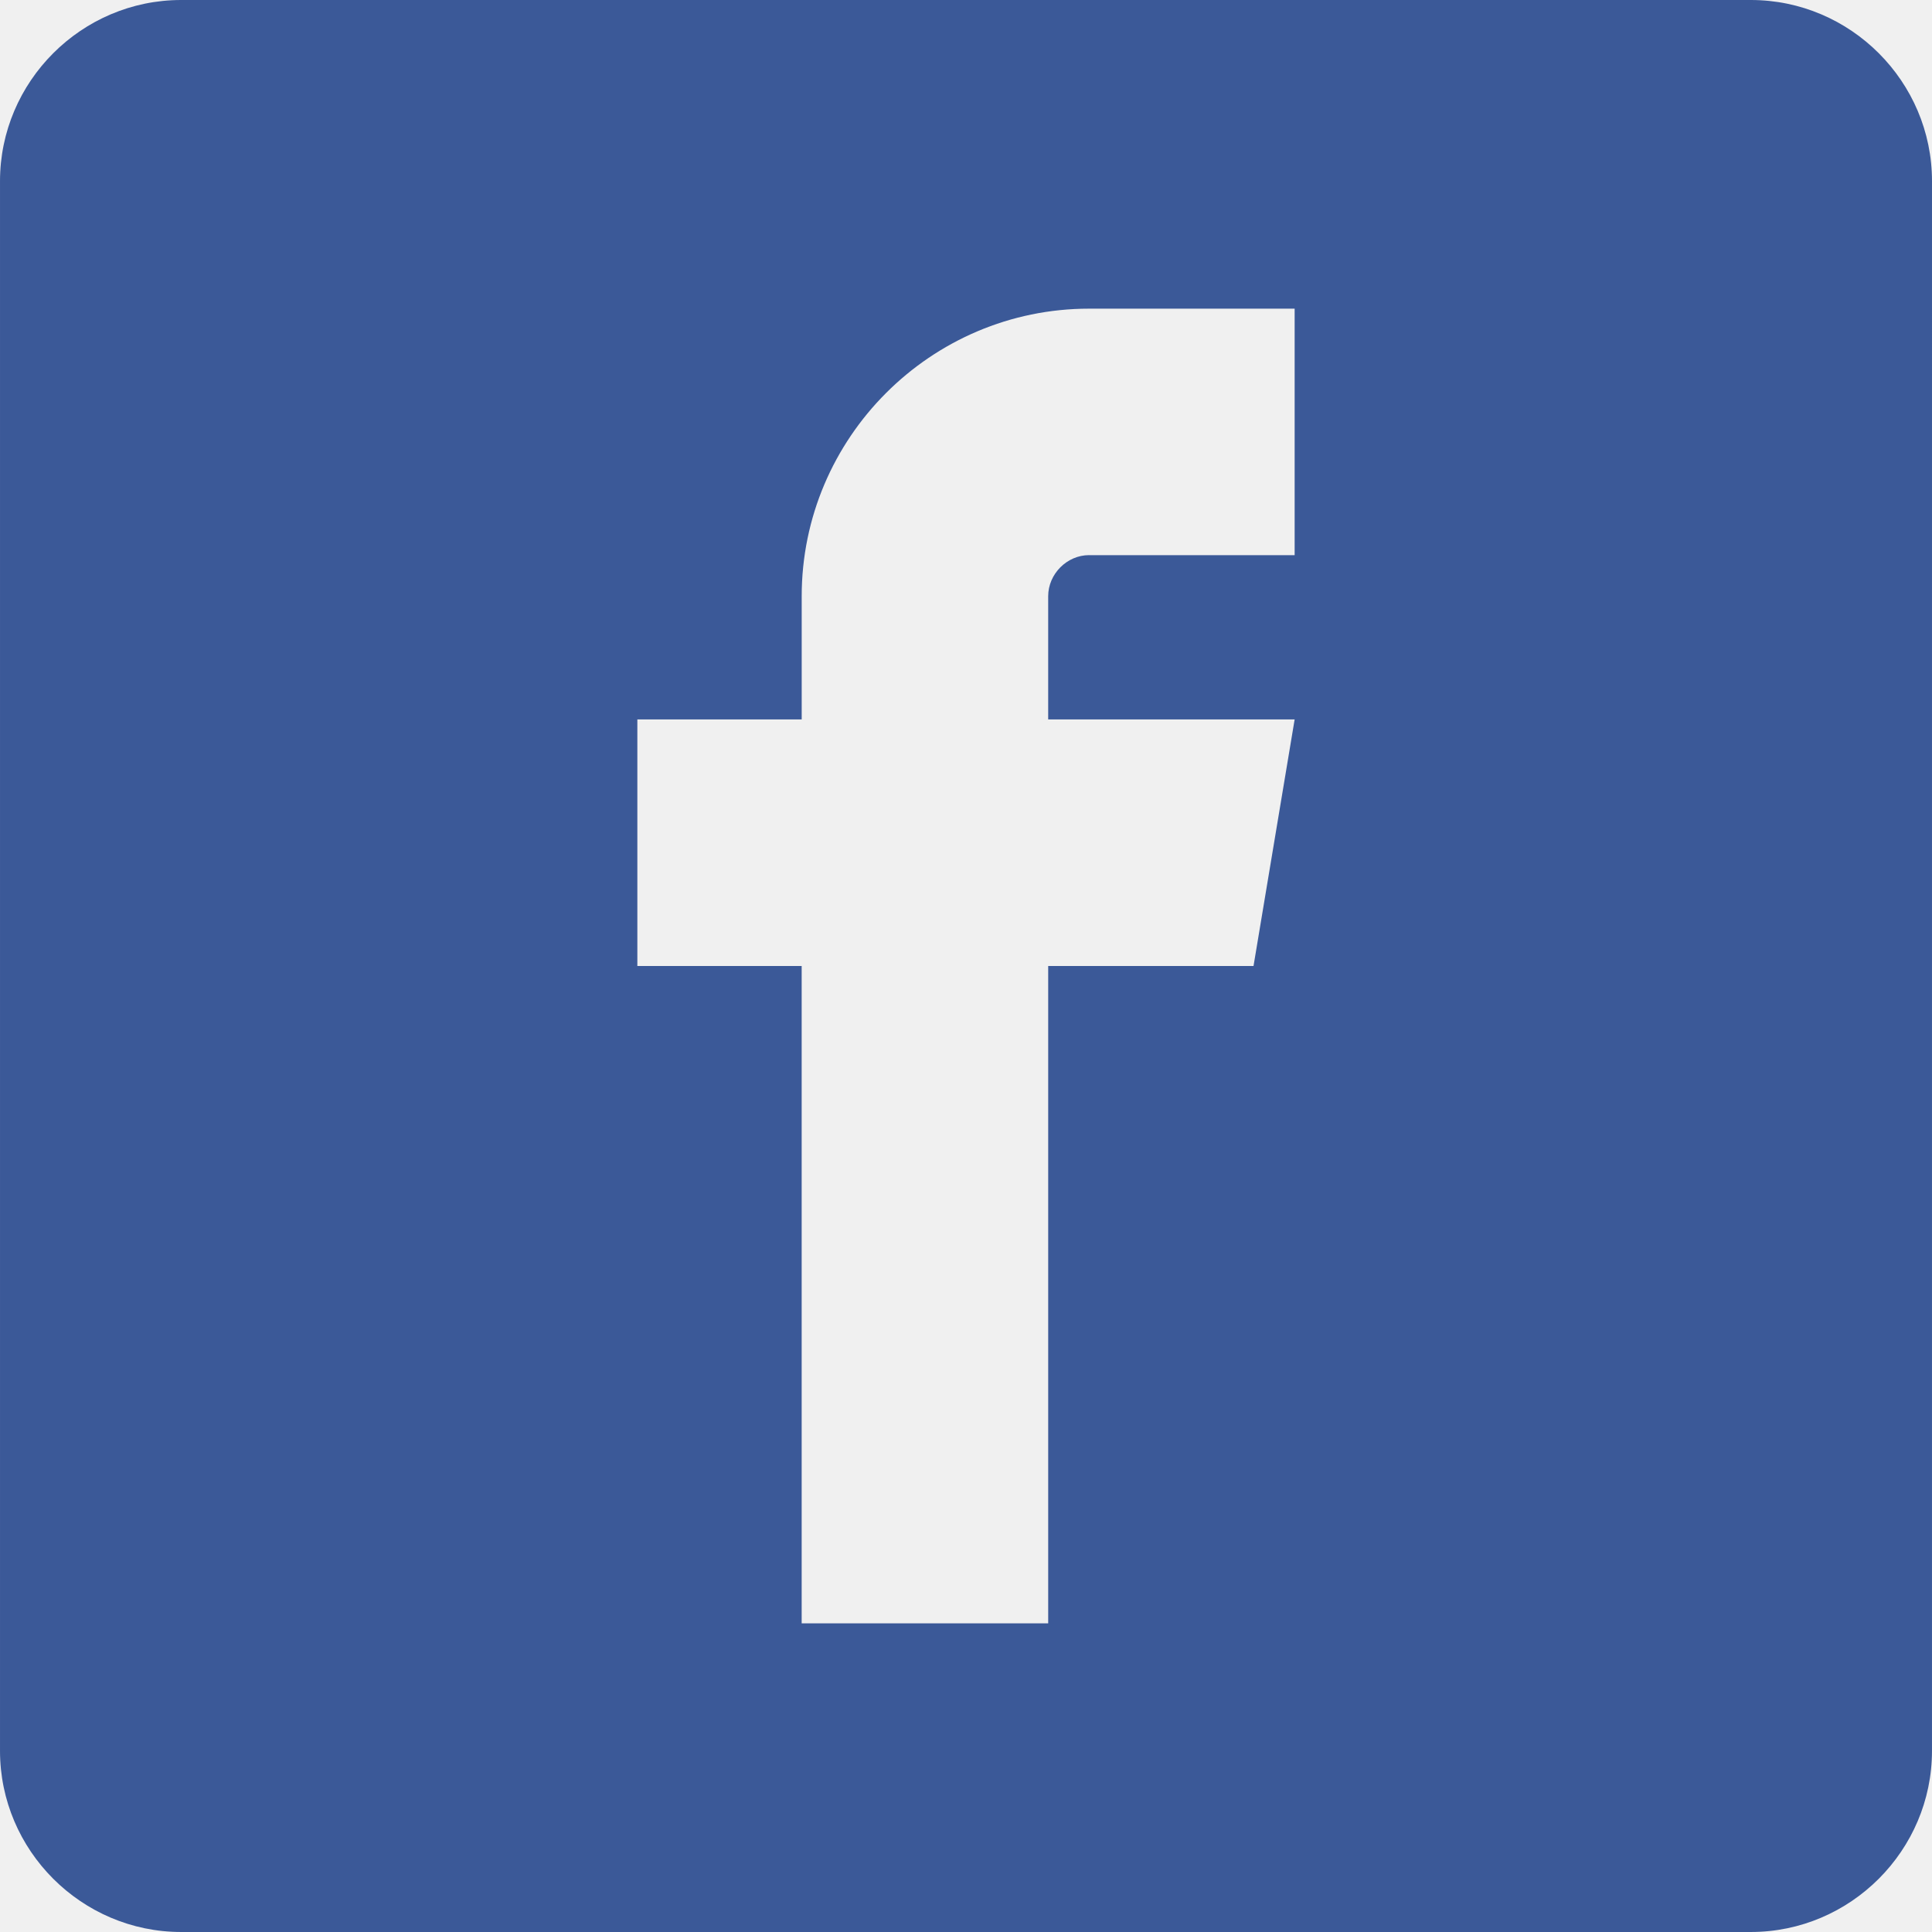
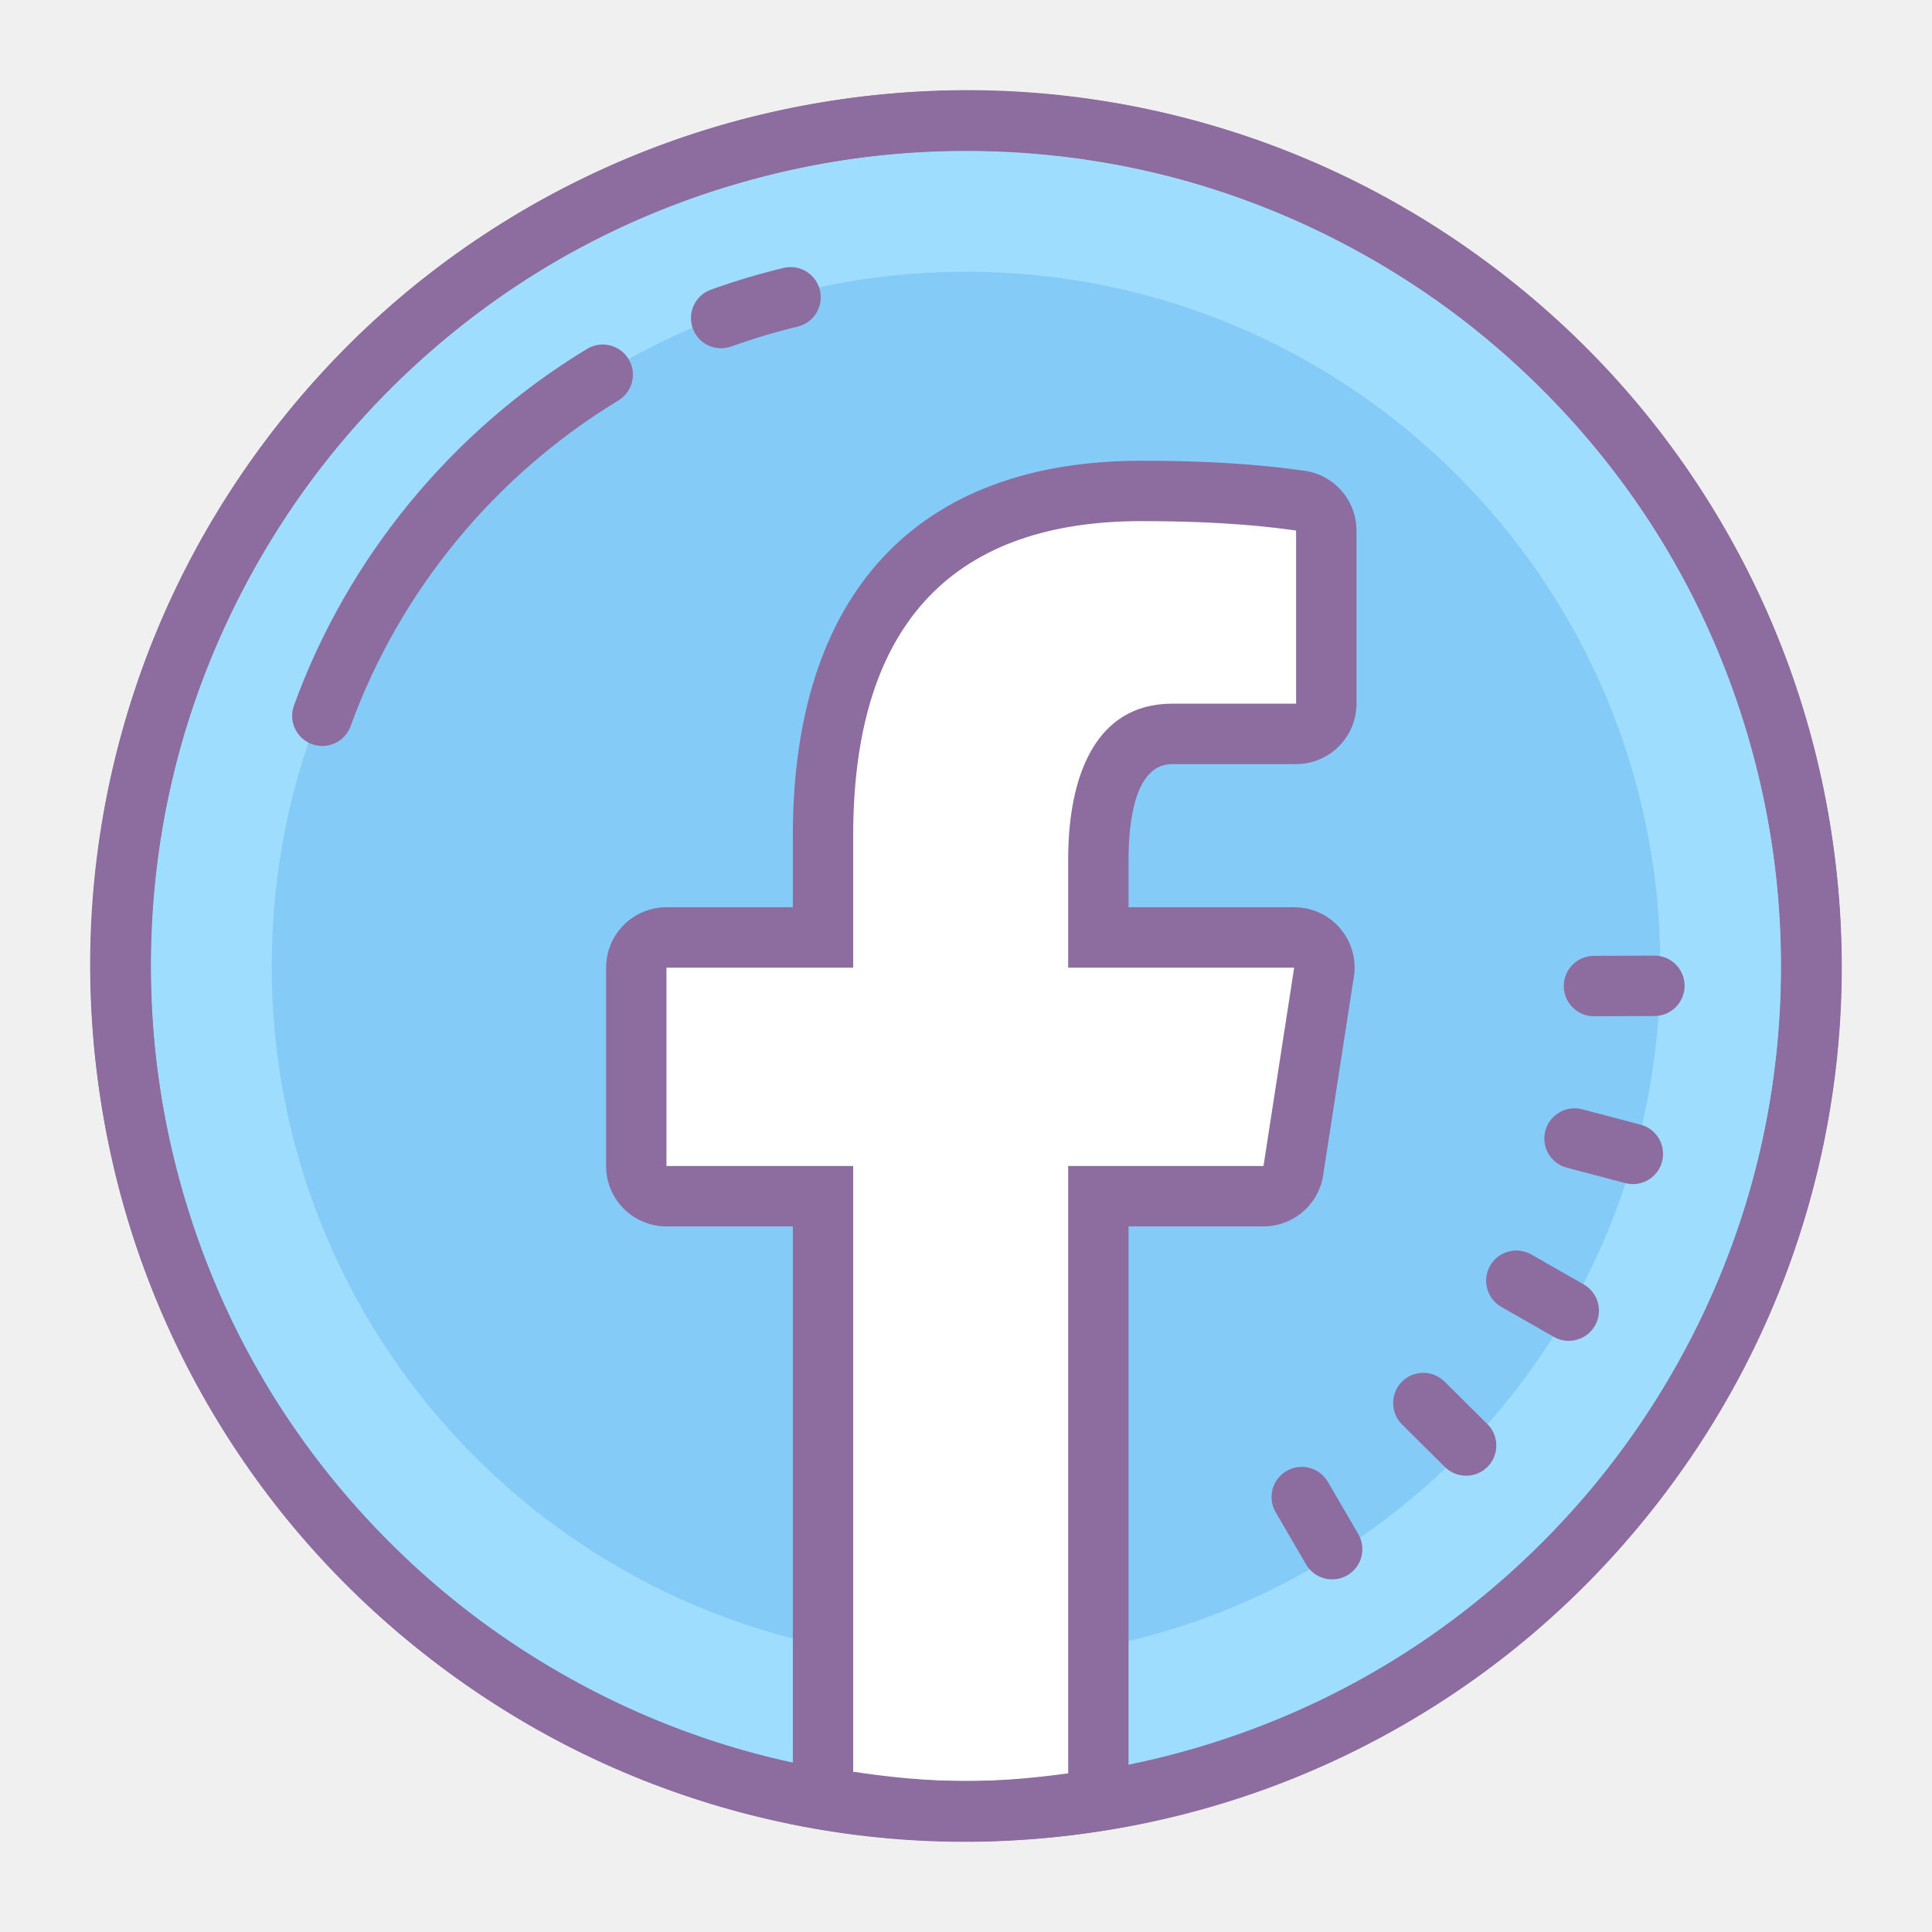
- <svg xmlns="http://www.w3.org/2000/svg" viewBox="0 0 333333 333333" shape-rendering="geometricPrecision" text-rendering="geometricPrecision" image-rendering="optimizeQuality" fill-rule="evenodd" clip-rule="evenodd">
-   <path d="M302077 0H31255C14069 0 1 14068 1 31256v270822c0 17186 14068 31254 31254 31254h270822c17186 0 31254-14068 31254-31254l2-270824C333333 14068 319265 0 302079 0h-2zM187907 95783h35461V53254h-35461c-27307 0-49588 22274-49588 49618v21255h-28355v42539h28350v113412h42533V166666h35427l7094-42539h-42523v-21255c0-3848 3247-7094 7060-7094v6h2z" fill="#3b5998" />
+ <svg xmlns="http://www.w3.org/2000/svg" viewBox="0 0 64 64" width="24px" height="24px">
+   <path fill="#9fddff" d="M32 4A28 28 0 1 0 32 60A28 28 0 1 0 32 4Z" />
+   <path fill="#85cbf8" d="M32 9A23 23 0 1 0 32 55A23 23 0 1 0 32 9Z" />
+   <path fill="#fff" d="M32,60c-1.194,0-2.429-0.102-3.885-0.32c-0.49-0.074-0.852-0.494-0.852-0.989V39.626h-5.186c-0.552,0-1-0.447-1-1v-6.572c0-0.552,0.448-1,1-1h5.186v-3.373c0-7.469,3.646-11.417,10.544-11.417c2.892,0,4.462,0.212,5.217,0.313c0.496,0.067,0.91,0.497,0.91,0.997v5.736c0,0.552-0.447,1-1,1h-4.104c-2.022,0-2.447,2.257-2.447,4.151v2.592h6.486c0.292,0,0.569,0.127,0.759,0.349c0.19,0.222,0.274,0.515,0.229,0.803l-1.016,6.572c-0.075,0.488-0.495,0.848-0.988,0.848h-5.471v19.118c0,0.5-0.369,0.923-0.865,0.991C34.193,59.916,33.075,60,32,60z" />
+   <path fill="#8d6c9f" d="M37.808,17.263c2.882,0,4.405,0.214,5.127,0.311v5.736h-4.104c-2.554,0-3.446,2.422-3.446,5.152v3.592h7.486l-1.016,6.572h-6.47v20.119C34.275,58.895,33.151,59,32,59c-1.273,0-2.514-0.126-3.737-0.309V38.626h-6.186v-6.572h6.186v-4.373C28.263,20.442,31.791,17.263,37.808,17.263 M42.871,32.054h0.005 M37.808,15.263c-7.444,0-11.544,4.41-11.544,12.418v2.373h-4.186c-1.105,0-2,0.895-2,2v6.572c0,1.105,0.895,2,2,2h4.186v18.065c0,0.99,0.724,1.831,1.703,1.978C29.471,60.895,30.752,61,32,61c1.117,0,2.278-0.087,3.653-0.274c0.992-0.135,1.731-0.981,1.731-1.982V40.626h4.47c0.987,0,1.826-0.719,1.977-1.694l1-6.468c0.028-0.132,0.042-0.269,0.042-0.409c0-1.105-0.893-2-1.997-2h-0.005h-5.486v-1.592c0-1.177,0.188-3.152,1.446-3.152h4.104c1.105,0,2-0.895,2-2v-5.736c0-1.001-0.741-1.848-1.733-1.982C42.382,15.482,40.766,15.263,37.808,15.263L37.808,15.263z" />
+   <path fill="#8d6c9f" d="M52.42,11.407C46.949,5.982,39.704,3,32.005,3c-0.042,0-0.085,0-0.127,0c-7.746,0.033-15.017,3.08-20.471,8.581S2.967,24.377,3,32.123s3.08,15.016,8.58,20.47C17.051,58.018,24.296,61,31.995,61c0.042,0,0.085,0,0.127,0c7.746-0.033,15.017-3.08,20.471-8.581S61.033,39.623,61,31.877S57.92,16.861,52.42,11.407z M51.173,51.011C46.095,56.132,39.326,58.969,32.114,59c-7.206,0.023-14.004-2.749-19.125-7.827C7.867,46.095,5.03,39.326,5,32.114s2.749-14.004,7.827-19.125S24.674,5.031,31.886,5c0.04,0,0.079,0,0.119,0c7.167,0,13.913,2.777,19.006,7.827C56.133,17.905,58.97,24.674,59,31.886S56.251,45.89,51.173,51.011z" />
+   <path fill="#8d6c9f" d="M24.379,4.018c-7.434,2.025-13.639,6.807-17.49,13.474c-0.021,0.036-0.043,0.074-0.064,0.11c-3.845,6.724-4.843,14.545-2.807,22.019s6.86,13.708,13.584,17.553s14.544,4.842,22.017,2.807c7.434-2.025,13.639-6.807,17.49-13.474c0.021-0.036,0.043-0.074,0.064-0.11c3.845-6.724,4.843-14.545,2.807-22.019c-2.036-7.474-6.86-13.708-13.584-17.553S31.853,1.983,24.379,4.018z M58.051,24.904c1.895,6.958,0.967,14.239-2.613,20.5c-3.584,6.252-9.384,10.752-16.342,12.647c-6.959,1.896-14.239,0.968-20.5-2.613c-6.26-3.581-10.752-9.384-12.647-16.342s-0.967-14.239,2.613-20.5c0.02-0.035,0.04-0.068,0.06-0.103c3.584-6.206,9.363-10.659,16.283-12.544c6.959-1.896,14.239-0.968,20.5,2.613S56.156,17.946,58.051,24.904z" />
+   <path fill="#8d6c9f" d="M49.364 41.925c0 .001-.001.003-.002.004-.274.479-.107 1.089.372 1.364l1.736.992c.478.274 1.087.109 1.363-.368 0-.001.002-.003.002-.003.275-.48.108-1.09-.371-1.365l-1.736-.992C50.248 41.283 49.639 41.448 49.364 41.925zM52.413 36.747c-.535-.141-1.08.182-1.222.712-.14.535.178 1.082.712 1.222l1.934.51c.446.118.9-.085 1.12-.466.044-.076.078-.158.101-.247.14-.535-.178-1.082-.712-1.222L52.413 36.747zM42.618 48.728c-.477.278-.638.89-.36 1.367l1.007 1.728c.278.477.89.638 1.368.36.155-.091.278-.217.362-.363.174-.3.186-.684-.001-1.004l-1.007-1.728C43.708 48.611 43.096 48.45 42.618 48.728zM52.799 31.664c-.553.003-.999.45-.996 1.005.002.552.452.998 1.004.995l2-.008c.37-.002.691-.203.863-.501.086-.148.134-.32.134-.504-.002-.552-.452-.998-1.004-.995L52.799 31.664zM46.438 45.772c-.381.386-.387 1.025.005 1.414l1.42 1.409c.392.389 1.025.386 1.414-.005.062-.063.115-.131.157-.205.221-.383.167-.883-.163-1.21l-1.42-1.409C47.46 45.378 46.827 45.38 46.438 45.772zM24.227 11.478c.713-.258 1.452-.48 2.196-.658.156-.037.293-.11.408-.206.281-.236.421-.62.33-1-.129-.537-.67-.868-1.206-.738-.813.195-1.622.438-2.406.72-.518.187-.789.76-.601 1.28C23.133 11.396 23.706 11.665 24.227 11.478zM11.32 24.476c.129-.109.233-.252.295-.423 1.626-4.475 4.777-8.304 8.868-10.785.477-.295.624-.902.338-1.374-.286-.472-.902-.623-1.373-.337-4.483 2.717-7.93 6.912-9.71 11.813-.189.52.078 1.093.599 1.282C10.682 24.779 11.055 24.699 11.32 24.476z" />
</svg>
